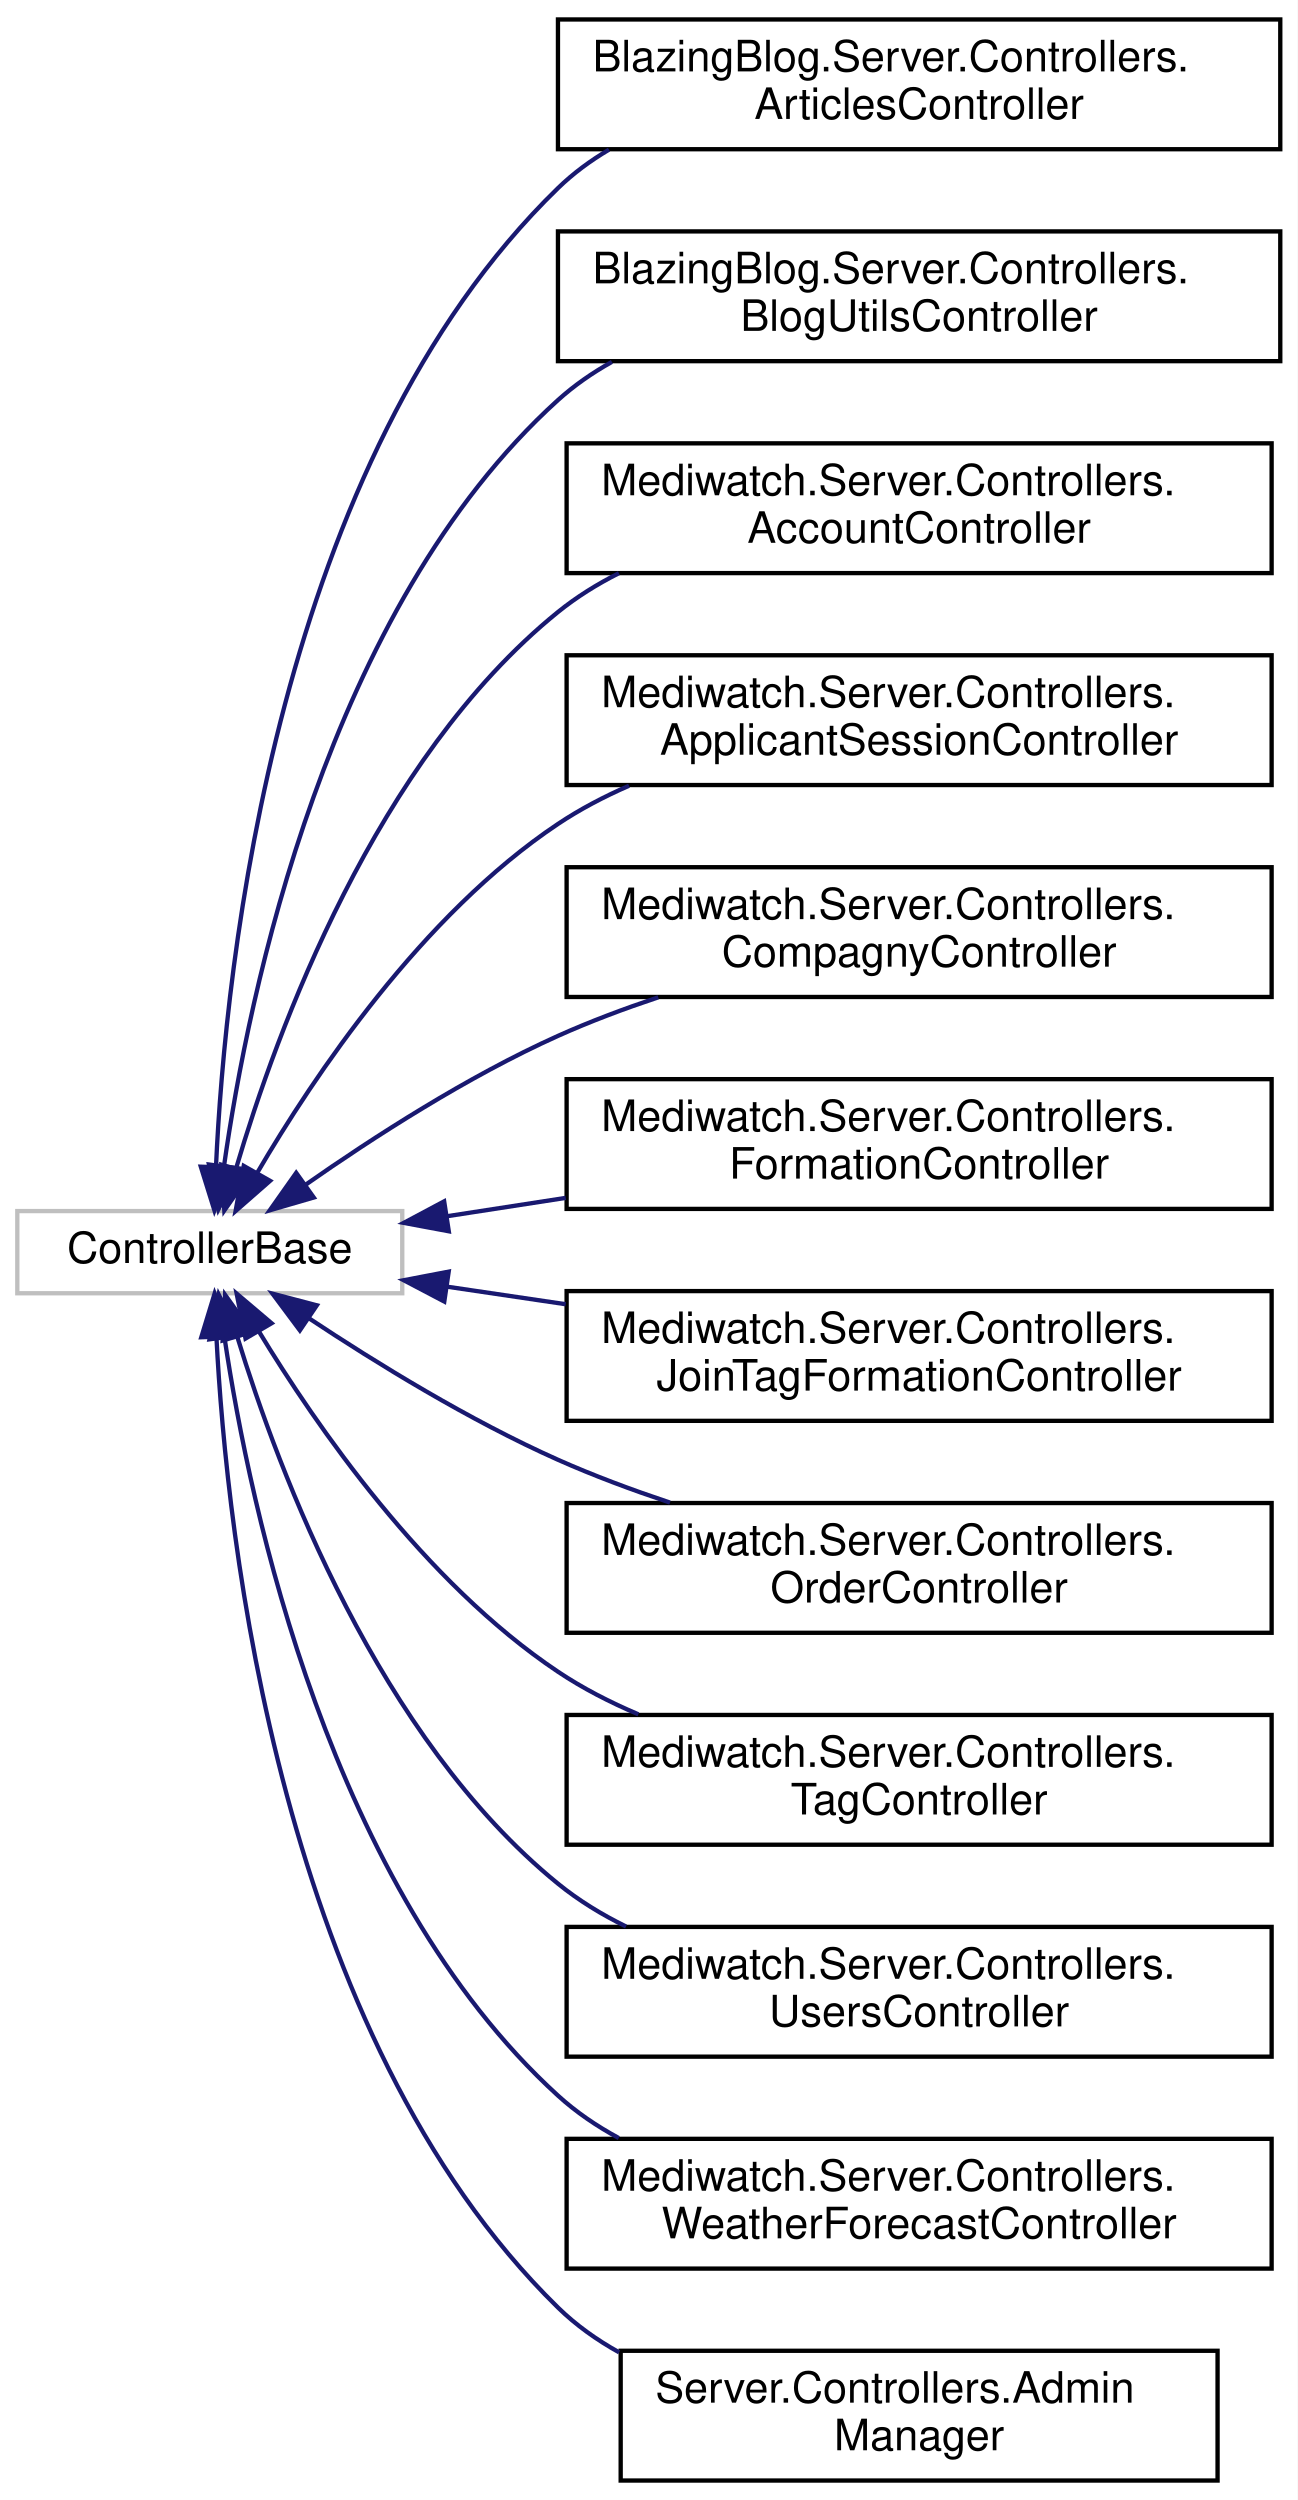
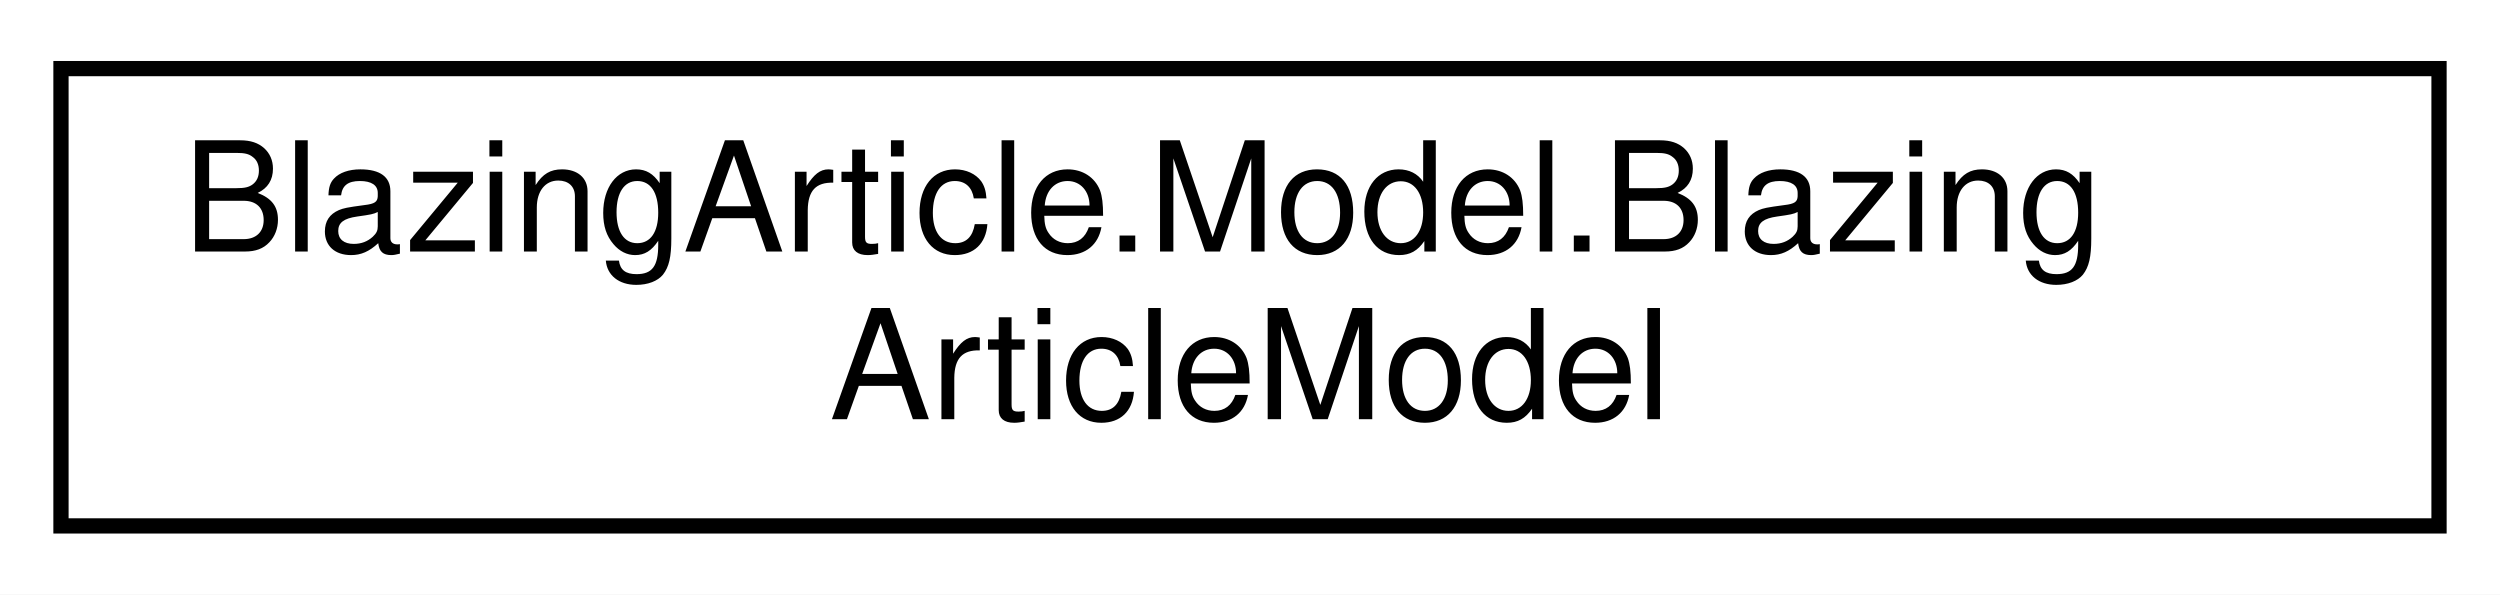
- <svg xmlns="http://www.w3.org/2000/svg" xmlns:xlink="http://www.w3.org/1999/xlink" width="300pt" height="578pt" viewBox="0.00 0.00 300.00 578.00">
-   <g id="graph0" class="graph" transform="scale(1 1) rotate(0) translate(4 574)">
-     <polygon fill="white" stroke="transparent" points="-4,4 -4,-574 296,-574 296,4 -4,4" />
+ <svg xmlns="http://www.w3.org/2000/svg" xmlns:xlink="http://www.w3.org/1999/xlink" width="164pt" height="39pt" viewBox="0.00 0.00 164.00 39.00">
+   <g id="graph0" class="graph" transform="scale(1 1) rotate(0) translate(4 35)">
+     <polygon fill="white" stroke="transparent" points="-4,4 -4,-35 160,-35 160,4 -4,4" />
    <g id="node1" class="node">
      <g id="a_node1">
-         <a xlink:title=" ">
-           <polygon fill="white" stroke="#bfbfbf" points="0,-275 0,-294 89,-294 89,-275 0,-275" />
-           <text text-anchor="middle" x="44.5" y="-282" font-family="Helvetica,sans-Serif" font-size="10.00">ControllerBase</text>
+         <a xlink:href="class_blazing_article_1_1_model_1_1_blazing_article_model.html" target="_top" xlink:title=" ">
+           <polygon fill="white" stroke="black" points="0,-0.5 0,-30.5 156,-30.5 156,-0.5 0,-0.5" />
+           <text text-anchor="start" x="8" y="-18.5" font-family="Helvetica,sans-Serif" font-size="10.00">BlazingArticle.Model.Blazing</text>
+           <text text-anchor="middle" x="78" y="-7.5" font-family="Helvetica,sans-Serif" font-size="10.00">ArticleModel</text>
        </a>
      </g>
    </g>
-     <g id="node2" class="node">
-       <g id="a_node2">
-         <a xlink:href="class_blazing_blog_1_1_server_1_1_controllers_1_1_articles_controller.html" target="_top" xlink:title=" ">
-           <polygon fill="white" stroke="black" points="125,-539.5 125,-569.5 292,-569.5 292,-539.5 125,-539.5" />
-           <text text-anchor="start" x="133" y="-557.5" font-family="Helvetica,sans-Serif" font-size="10.00">BlazingBlog.Server.Controllers.</text>
-           <text text-anchor="middle" x="208.5" y="-546.5" font-family="Helvetica,sans-Serif" font-size="10.00">ArticlesController</text>
-         </a>
-       </g>
-     </g>
-     <g id="edge1" class="edge">
-       <path fill="none" stroke="midnightblue" d="M45.94,-304.36C48.07,-350.82 59.99,-467.38 125,-530.5 128.53,-533.93 132.52,-536.87 136.8,-539.4" />
-       <polygon fill="midnightblue" stroke="midnightblue" points="49.43,-304.01 45.58,-294.14 42.43,-304.26 49.43,-304.01" />
-     </g>
-     <g id="node3" class="node">
-       <g id="a_node3">
-         <a xlink:href="class_blazing_blog_1_1_server_1_1_controllers_1_1_blog_utils_controller.html" target="_top" xlink:title=" ">
-           <polygon fill="white" stroke="black" points="125,-490.5 125,-520.5 292,-520.5 292,-490.5 125,-490.5" />
-           <text text-anchor="start" x="133" y="-508.5" font-family="Helvetica,sans-Serif" font-size="10.00">BlazingBlog.Server.Controllers.</text>
-           <text text-anchor="middle" x="208.5" y="-497.5" font-family="Helvetica,sans-Serif" font-size="10.00">BlogUtilsController</text>
-         </a>
-       </g>
-     </g>
-     <g id="edge2" class="edge">
-       <path fill="none" stroke="midnightblue" d="M47.79,-304.39C53.42,-344.04 71.6,-433.22 125,-481.5 128.76,-484.9 132.98,-487.82 137.47,-490.33" />
-       <polygon fill="midnightblue" stroke="midnightblue" points="51.25,-303.86 46.49,-294.39 44.31,-304.76 51.25,-303.86" />
-     </g>
-     <g id="node4" class="node">
-       <g id="a_node4">
-         <a xlink:href="class_mediwatch_1_1_server_1_1_controllers_1_1_account_controller.html" target="_top" xlink:title=" ">
-           <polygon fill="white" stroke="black" points="127,-441.5 127,-471.5 290,-471.5 290,-441.5 127,-441.5" />
-           <text text-anchor="start" x="135" y="-459.5" font-family="Helvetica,sans-Serif" font-size="10.00">Mediwatch.Server.Controllers.</text>
-           <text text-anchor="middle" x="208.5" y="-448.5" font-family="Helvetica,sans-Serif" font-size="10.00">AccountController</text>
-         </a>
-       </g>
-     </g>
-     <g id="edge3" class="edge">
-       <path fill="none" stroke="midnightblue" d="M50.61,-303.96C59.96,-335.66 82.82,-398.36 125,-432.5 129.29,-435.97 134.06,-438.94 139.09,-441.48" />
-       <polygon fill="midnightblue" stroke="midnightblue" points="53.93,-302.82 47.86,-294.13 47.19,-304.71 53.93,-302.82" />
-     </g>
-     <g id="node5" class="node">
-       <g id="a_node5">
-         <a xlink:href="class_mediwatch_1_1_server_1_1_controllers_1_1_applicant_session_controller.html" target="_top" xlink:title=" ">
-           <polygon fill="white" stroke="black" points="127,-392.5 127,-422.5 290,-422.5 290,-392.5 127,-392.5" />
-           <text text-anchor="start" x="135" y="-410.5" font-family="Helvetica,sans-Serif" font-size="10.00">Mediwatch.Server.Controllers.</text>
-           <text text-anchor="middle" x="208.5" y="-399.5" font-family="Helvetica,sans-Serif" font-size="10.00">ApplicantSessionController</text>
-         </a>
-       </g>
-     </g>
-     <g id="edge4" class="edge">
-       <path fill="none" stroke="midnightblue" d="M55.47,-302.84C68.53,-325.17 93.54,-362.5 125,-383.5 130.09,-386.9 135.66,-389.82 141.43,-392.34" />
-       <polygon fill="midnightblue" stroke="midnightblue" points="58.44,-300.99 50.47,-294.01 52.35,-304.44 58.44,-300.99" />
-     </g>
-     <g id="node6" class="node">
-       <g id="a_node6">
-         <a xlink:href="class_mediwatch_1_1_server_1_1_controllers_1_1_compagny_controller.html" target="_top" xlink:title=" ">
-           <polygon fill="white" stroke="black" points="127,-343.5 127,-373.5 290,-373.5 290,-343.5 127,-343.5" />
-           <text text-anchor="start" x="135" y="-361.5" font-family="Helvetica,sans-Serif" font-size="10.00">Mediwatch.Server.Controllers.</text>
-           <text text-anchor="middle" x="208.5" y="-350.5" font-family="Helvetica,sans-Serif" font-size="10.00">CompagnyController</text>
-         </a>
-       </g>
-     </g>
-     <g id="edge5" class="edge">
-       <path fill="none" stroke="midnightblue" d="M66.71,-300.13C82.22,-310.98 104.11,-325.12 125,-334.5 132.35,-337.8 140.27,-340.78 148.19,-343.42" />
-       <polygon fill="midnightblue" stroke="midnightblue" points="68.54,-297.14 58.37,-294.18 64.48,-302.84 68.54,-297.14" />
-     </g>
-     <g id="node7" class="node">
-       <g id="a_node7">
-         <a xlink:href="class_mediwatch_1_1_server_1_1_controllers_1_1_formation_controller.html" target="_top" xlink:title=" ">
-           <polygon fill="white" stroke="black" points="127,-294.5 127,-324.5 290,-324.5 290,-294.5 127,-294.5" />
-           <text text-anchor="start" x="135" y="-312.5" font-family="Helvetica,sans-Serif" font-size="10.00">Mediwatch.Server.Controllers.</text>
-           <text text-anchor="middle" x="208.5" y="-301.5" font-family="Helvetica,sans-Serif" font-size="10.00">FormationController</text>
-         </a>
-       </g>
-     </g>
-     <g id="edge6" class="edge">
-       <path fill="none" stroke="midnightblue" d="M99.42,-292.82C108.23,-294.18 117.51,-295.61 126.79,-297.05" />
-       <polygon fill="midnightblue" stroke="midnightblue" points="99.76,-289.33 89.34,-291.27 98.69,-296.25 99.76,-289.33" />
-     </g>
-     <g id="node8" class="node">
-       <g id="a_node8">
-         <a xlink:href="class_mediwatch_1_1_server_1_1_controllers_1_1_join_tag_formation_controller.html" target="_top" xlink:title=" ">
-           <polygon fill="white" stroke="black" points="127,-245.5 127,-275.5 290,-275.5 290,-245.5 127,-245.5" />
-           <text text-anchor="start" x="135" y="-263.5" font-family="Helvetica,sans-Serif" font-size="10.00">Mediwatch.Server.Controllers.</text>
-           <text text-anchor="middle" x="208.5" y="-252.5" font-family="Helvetica,sans-Serif" font-size="10.00">JoinTagFormationController</text>
-         </a>
-       </g>
-     </g>
-     <g id="edge7" class="edge">
-       <path fill="none" stroke="midnightblue" d="M99.42,-276.51C108.23,-275.21 117.51,-273.83 126.79,-272.46" />
-       <polygon fill="midnightblue" stroke="midnightblue" points="98.72,-273.08 89.34,-278.01 99.74,-280 98.72,-273.08" />
-     </g>
-     <g id="node9" class="node">
-       <g id="a_node9">
-         <a xlink:href="class_mediwatch_1_1_server_1_1_controllers_1_1_order_controller.html" target="_top" xlink:title=" ">
-           <polygon fill="white" stroke="black" points="127,-196.5 127,-226.5 290,-226.5 290,-196.5 127,-196.5" />
-           <text text-anchor="start" x="135" y="-214.5" font-family="Helvetica,sans-Serif" font-size="10.00">Mediwatch.Server.Controllers.</text>
-           <text text-anchor="middle" x="208.5" y="-203.5" font-family="Helvetica,sans-Serif" font-size="10.00">OrderController</text>
-         </a>
-       </g>
-     </g>
-     <g id="edge8" class="edge">
-       <path fill="none" stroke="midnightblue" d="M67.39,-269.24C82.92,-258.93 104.56,-245.6 125,-236.5 133.2,-232.85 142.09,-229.54 150.9,-226.6" />
-       <polygon fill="midnightblue" stroke="midnightblue" points="65.33,-266.41 59,-274.91 69.25,-272.21 65.33,-266.41" />
-     </g>
-     <g id="node10" class="node">
-       <g id="a_node10">
-         <a xlink:href="class_mediwatch_1_1_server_1_1_controllers_1_1_tag_controller.html" target="_top" xlink:title=" ">
-           <polygon fill="white" stroke="black" points="127,-147.5 127,-177.5 290,-177.5 290,-147.5 127,-147.5" />
-           <text text-anchor="start" x="135" y="-165.5" font-family="Helvetica,sans-Serif" font-size="10.00">Mediwatch.Server.Controllers.</text>
-           <text text-anchor="middle" x="208.5" y="-154.5" font-family="Helvetica,sans-Serif" font-size="10.00">TagController</text>
-         </a>
-       </g>
-     </g>
-     <g id="edge9" class="edge">
-       <path fill="none" stroke="midnightblue" d="M55.8,-266.26C69.05,-244.41 94.09,-208.16 125,-187.5 130.72,-183.67 137.05,-180.42 143.59,-177.65" />
-       <polygon fill="midnightblue" stroke="midnightblue" points="52.76,-264.53 50.71,-274.92 58.79,-268.07 52.76,-264.53" />
-     </g>
-     <g id="node11" class="node">
-       <g id="a_node11">
-         <a xlink:href="class_mediwatch_1_1_server_1_1_controllers_1_1_users_controller.html" target="_top" xlink:title=" ">
-           <polygon fill="white" stroke="black" points="127,-98.5 127,-128.5 290,-128.5 290,-98.5 127,-98.5" />
-           <text text-anchor="start" x="135" y="-116.5" font-family="Helvetica,sans-Serif" font-size="10.00">Mediwatch.Server.Controllers.</text>
-           <text text-anchor="middle" x="208.5" y="-105.5" font-family="Helvetica,sans-Serif" font-size="10.00">UsersController</text>
-         </a>
-       </g>
-     </g>
-     <g id="edge10" class="edge">
-       <path fill="none" stroke="midnightblue" d="M50.87,-264.9C60.47,-233.55 83.55,-172.24 125,-138.5 129.76,-134.63 135.11,-131.35 140.74,-128.59" />
-       <polygon fill="midnightblue" stroke="midnightblue" points="47.47,-264.07 48.03,-274.65 54.19,-266.03 47.47,-264.07" />
-     </g>
-     <g id="node12" class="node">
-       <g id="a_node12">
-         <a xlink:href="class_mediwatch_1_1_server_1_1_controllers_1_1_weather_forecast_controller.html" target="_top" xlink:title=" ">
-           <polygon fill="white" stroke="black" points="127,-49.5 127,-79.5 290,-79.5 290,-49.5 127,-49.5" />
-           <text text-anchor="start" x="135" y="-67.5" font-family="Helvetica,sans-Serif" font-size="10.00">Mediwatch.Server.Controllers.</text>
-           <text text-anchor="middle" x="208.5" y="-56.5" font-family="Helvetica,sans-Serif" font-size="10.00">WeatherForecastController</text>
-         </a>
-       </g>
-     </g>
-     <g id="edge11" class="edge">
-       <path fill="none" stroke="midnightblue" d="M47.93,-264.6C53.8,-225.32 72.36,-137.46 125,-89.5 129.2,-85.67 133.98,-82.43 139.06,-79.68" />
-       <polygon fill="midnightblue" stroke="midnightblue" points="44.44,-264.35 46.55,-274.73 51.37,-265.3 44.44,-264.35" />
-     </g>
-     <g id="node13" class="node">
-       <g id="a_node13">
-         <a xlink:href="class_server_1_1_controllers_1_1_admin_manager.html" target="_top" xlink:title=" ">
-           <polygon fill="white" stroke="black" points="139.5,-0.5 139.5,-30.5 277.5,-30.5 277.5,-0.5 139.5,-0.5" />
-           <text text-anchor="start" x="147.5" y="-18.5" font-family="Helvetica,sans-Serif" font-size="10.00">Server.Controllers.Admin</text>
-           <text text-anchor="middle" x="208.5" y="-7.5" font-family="Helvetica,sans-Serif" font-size="10.00">Manager</text>
-         </a>
-       </g>
-     </g>
-     <g id="edge12" class="edge">
-       <path fill="none" stroke="midnightblue" d="M46.04,-264.84C48.39,-218.86 60.74,-103.44 125,-40.5 129.17,-36.42 133.98,-33 139.15,-30.13" />
-       <polygon fill="midnightblue" stroke="midnightblue" points="42.54,-264.83 45.63,-274.96 49.53,-265.11 42.54,-264.83" />
-     </g>
  </g>
</svg>
